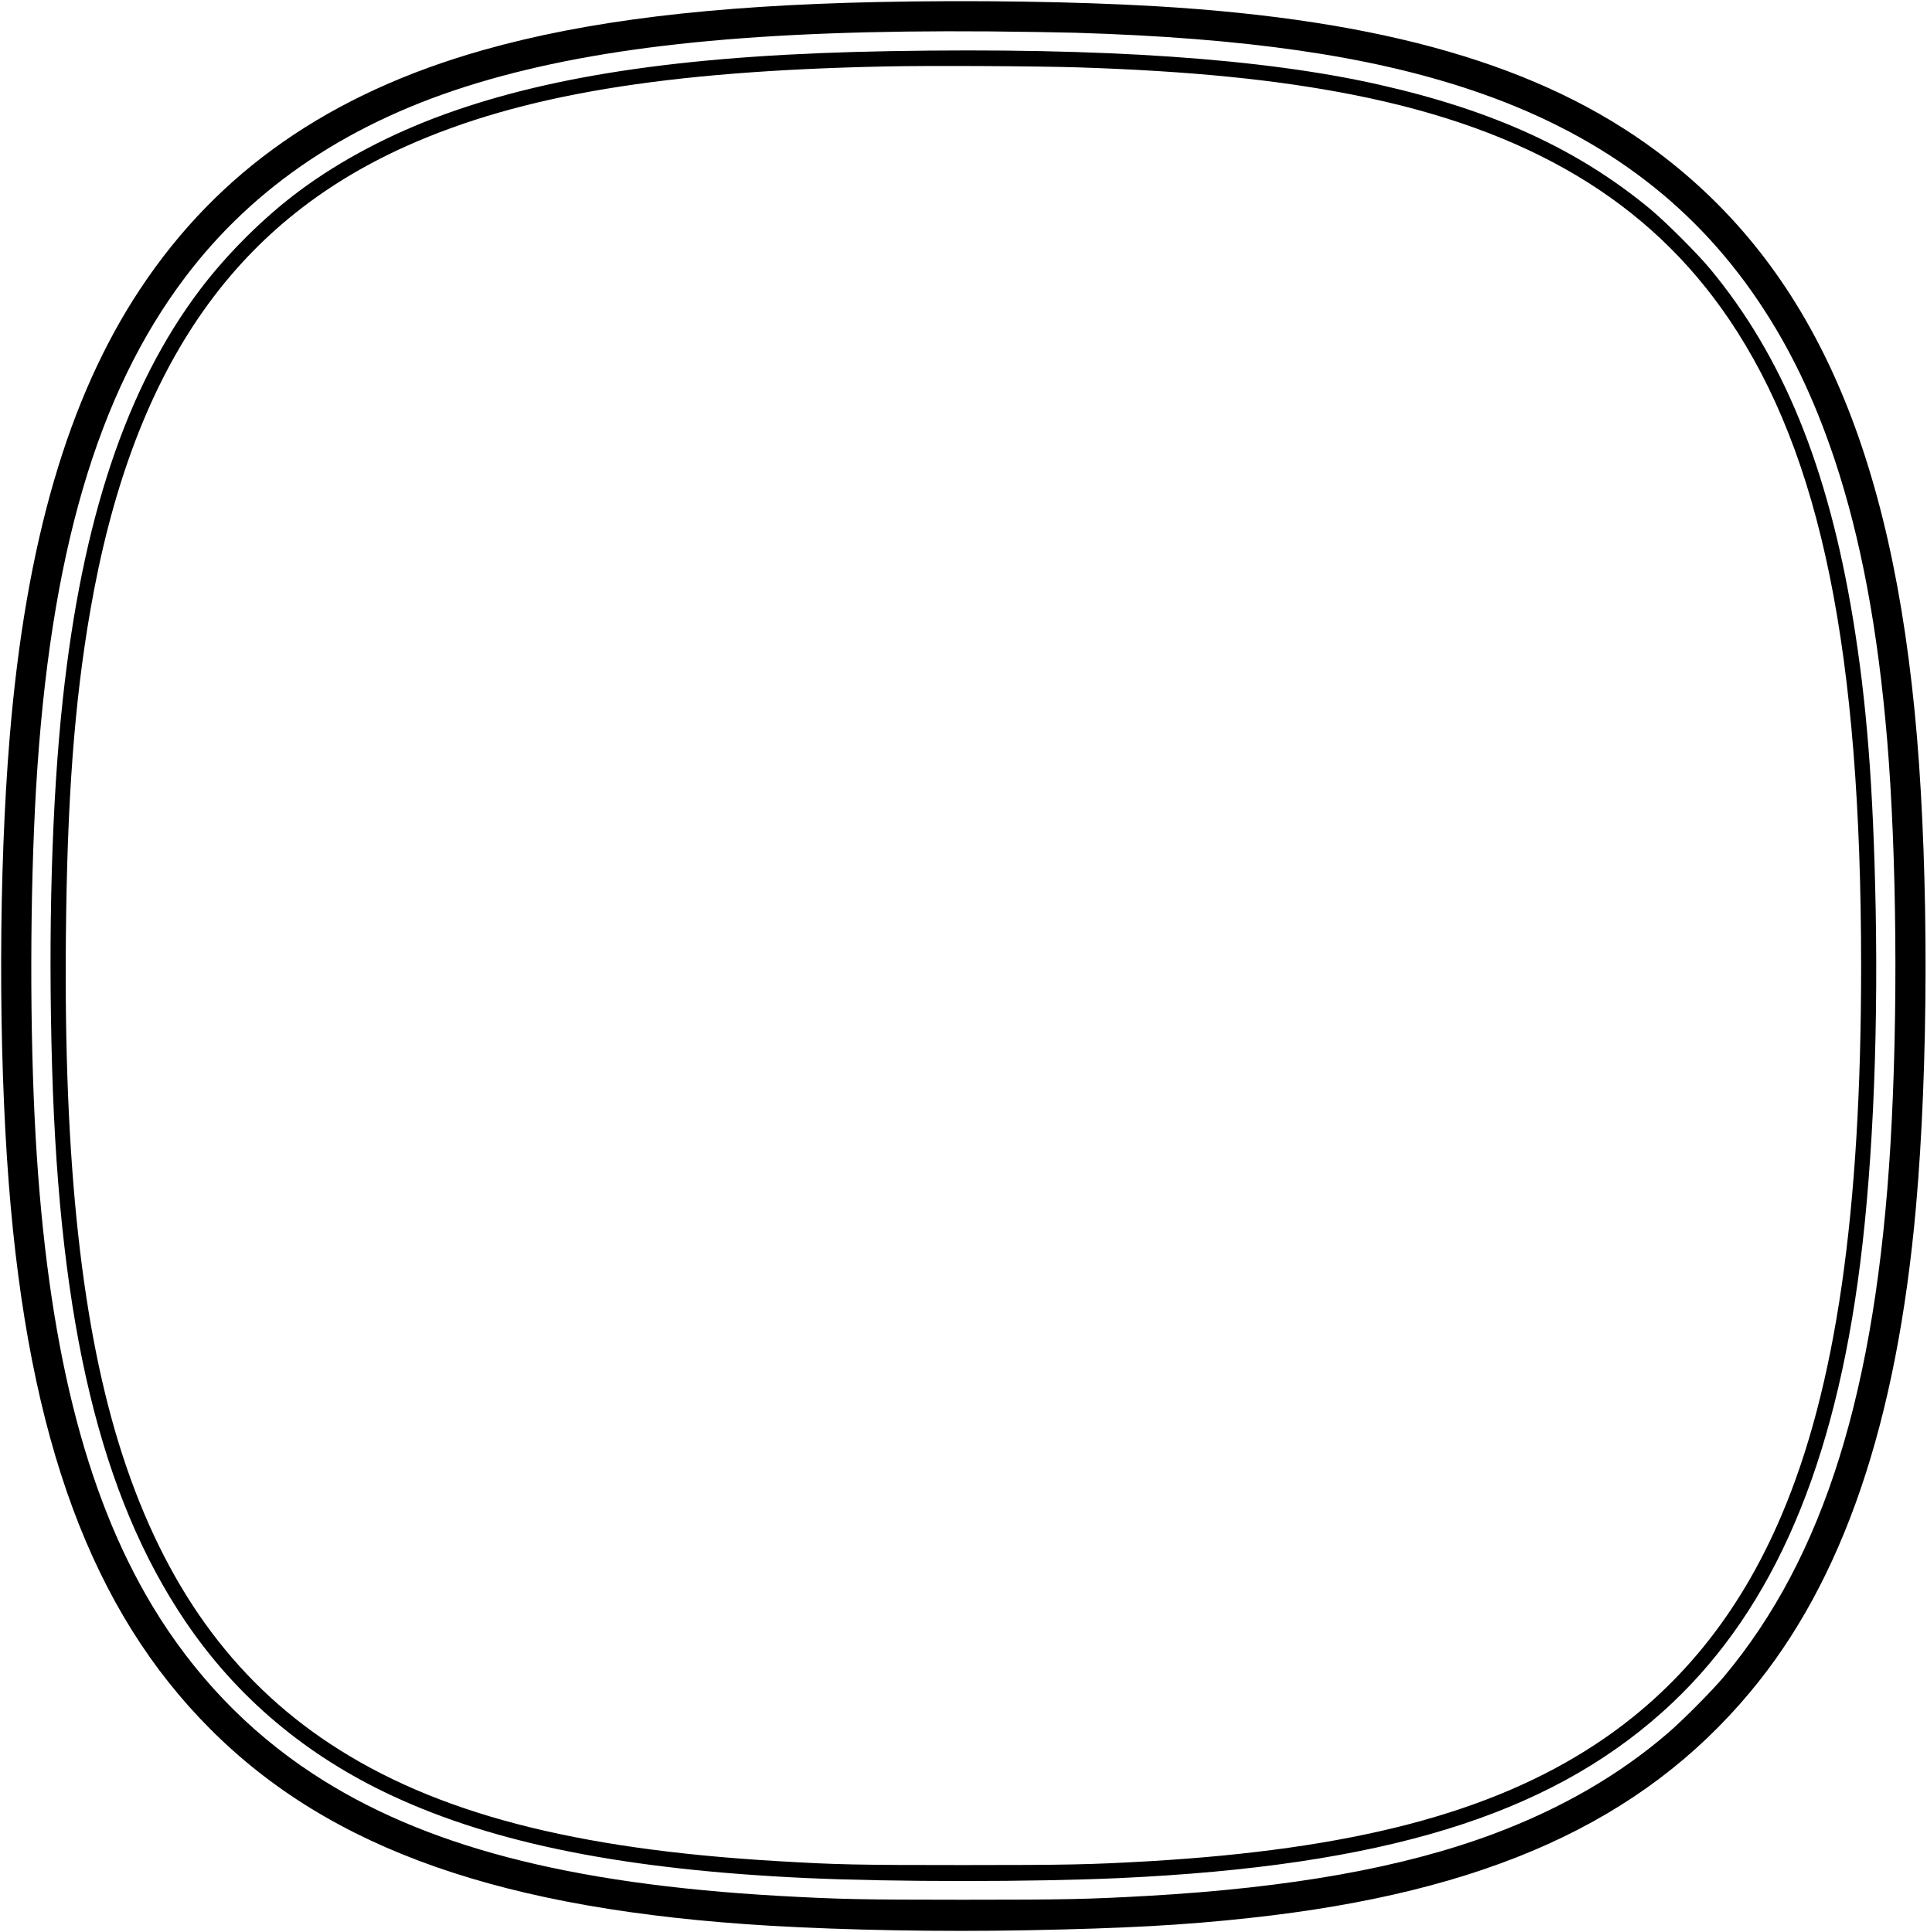
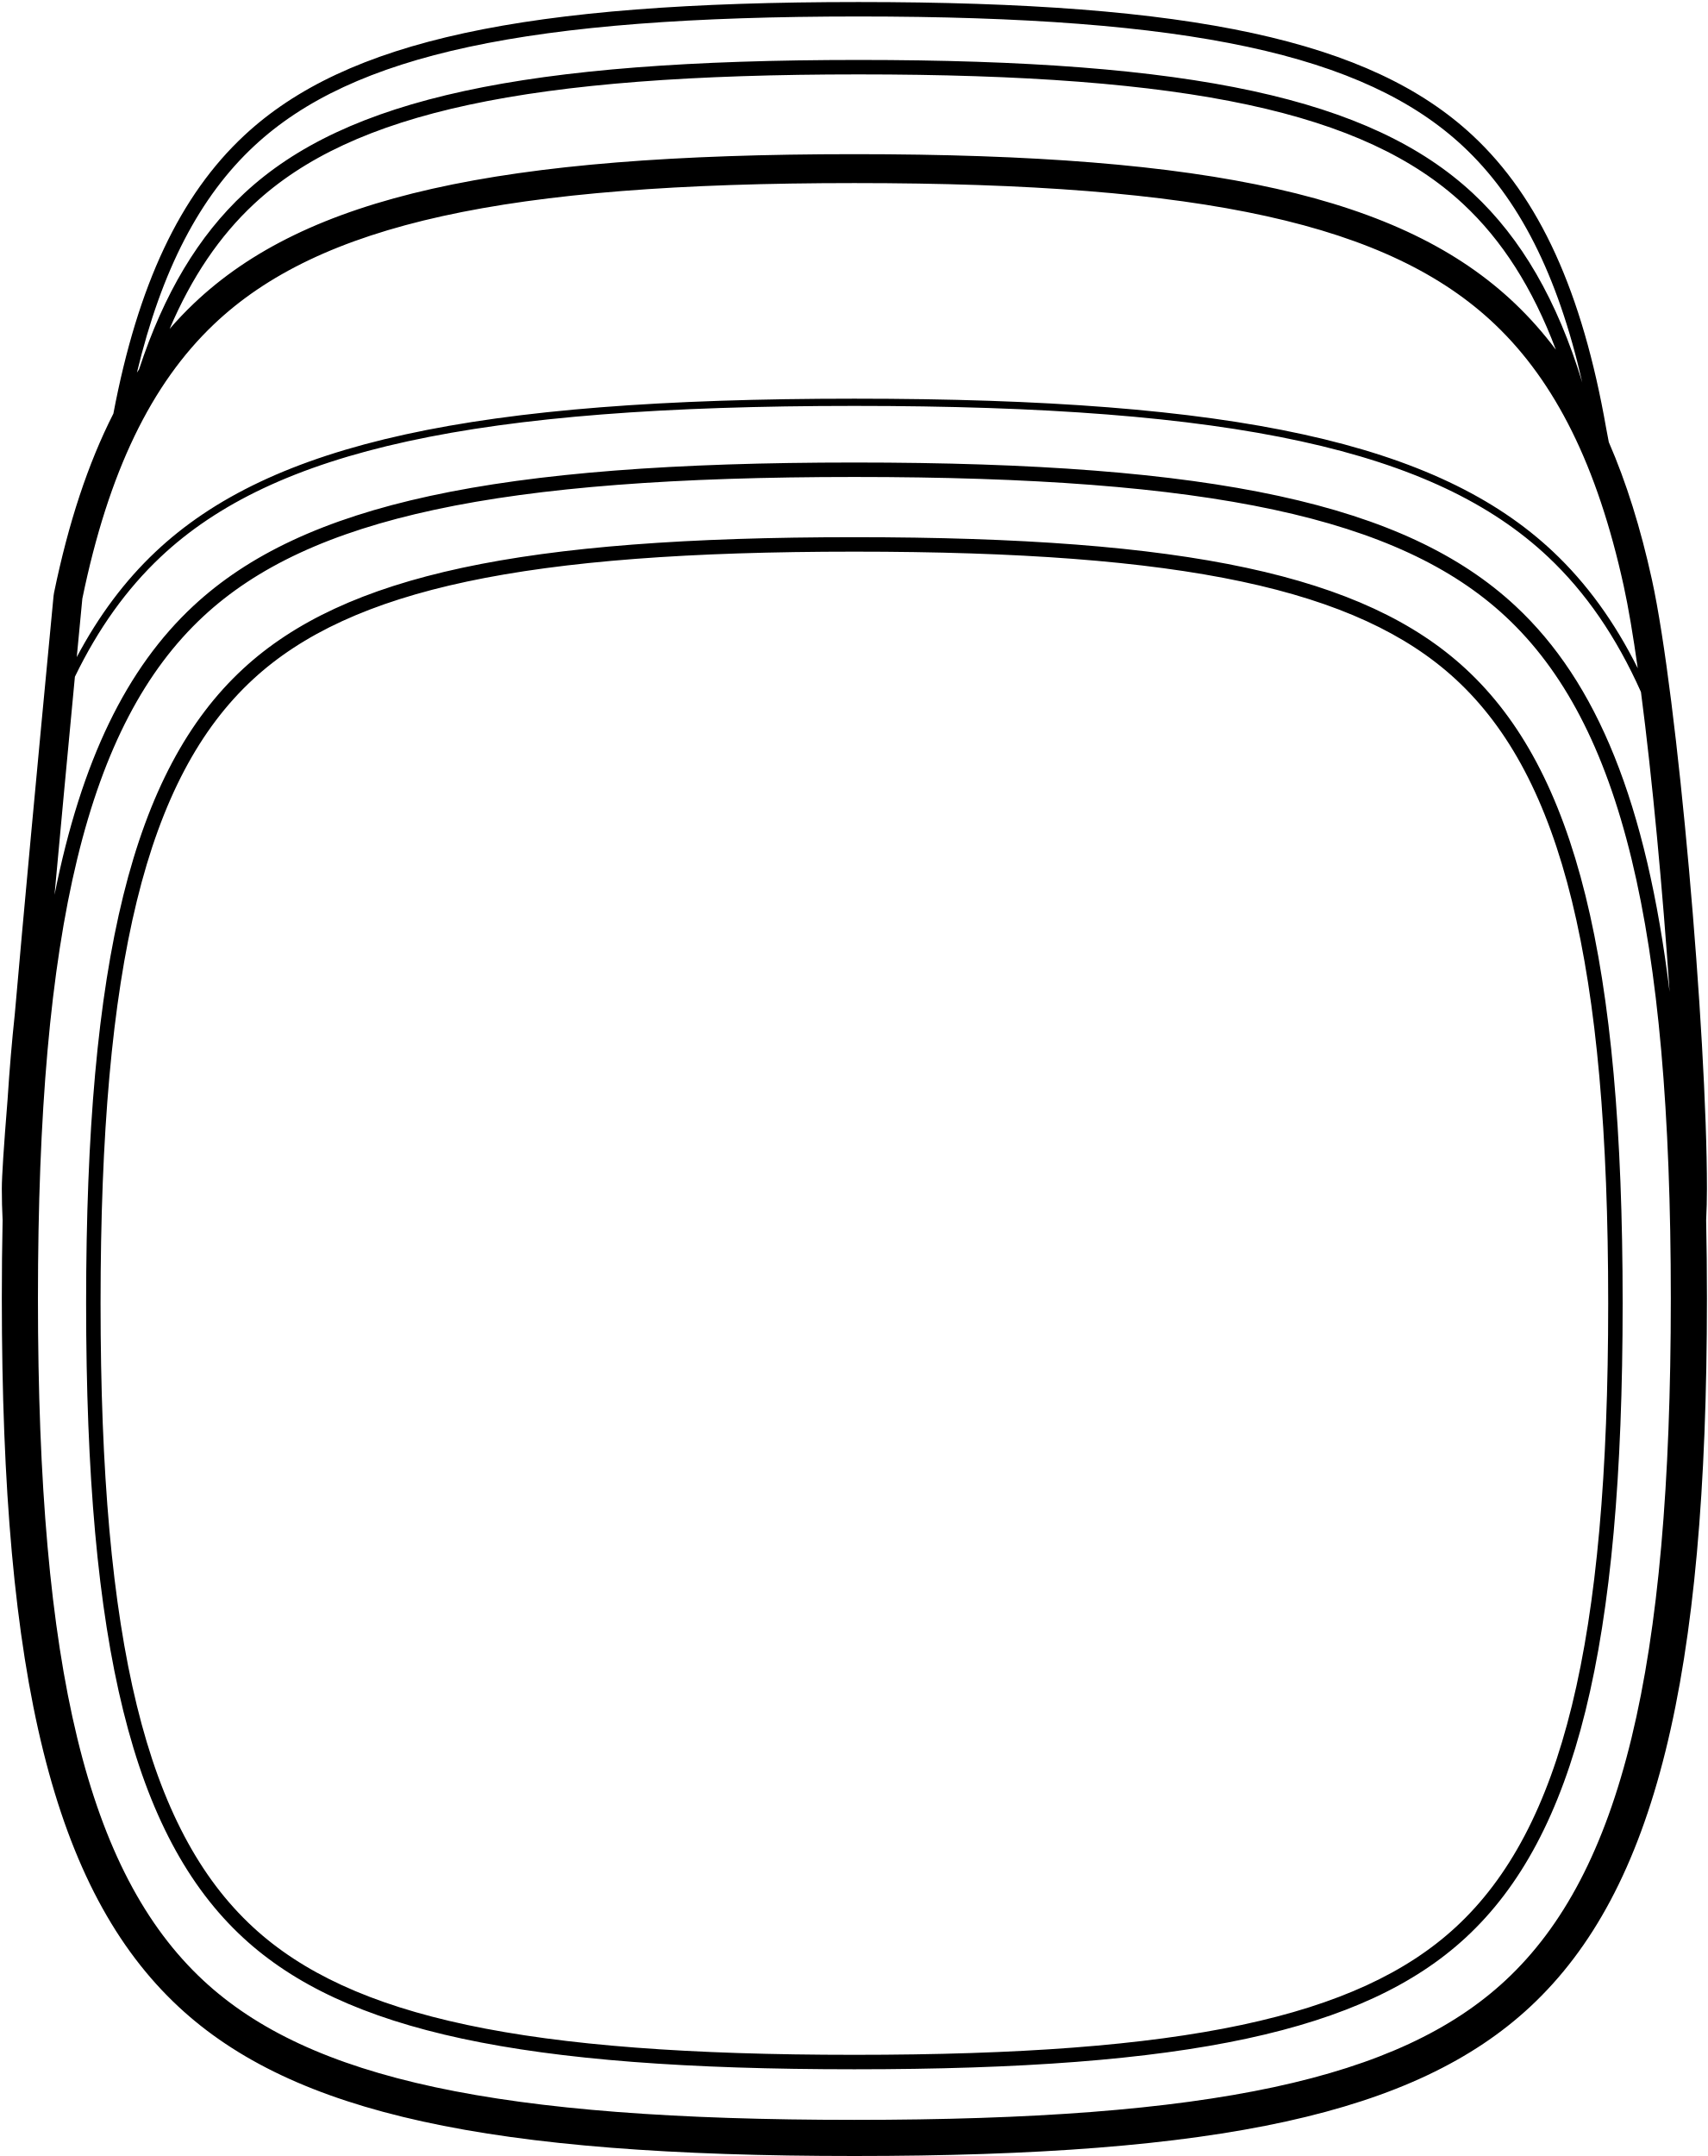
- <svg xmlns="http://www.w3.org/2000/svg" version="1.0" width="2000pt" height="2006pt" viewBox="0 0 2000 2006" preserveAspectRatio="xMidYMid meet">
-   <g transform="translate(0,2006) scale(0.1,-0.1)" fill="#000000" stroke="none">
-     <path d="M9115 20039 c-1734 -37 -3021 -194 -4100 -499 -1589 -450 -2749 -1258 -3558 -2478 -749 -1128 -1190 -2640 -1356 -4652 -115 -1383 -119 -3236 -10 -4635 206 -2661 862 -4437 2094 -5670 1246 -1248 3034 -1876 5810 -2040 792 -46 1760 -64 2662 -47 1026 20 1624 52 2318 128 2451 266 4067 996 5193 2345 963 1153 1523 2794 1722 5044 128 1451 132 3410 10 4870 -251 2989 -1092 4882 -2705 6086 -1194 890 -2829 1364 -5190 1504 -831 49 -1902 65 -2890 44z m2045 -319 c1760 -53 3049 -238 4105 -592 1310 -438 2284 -1152 2984 -2188 329 -487 583 -1014 797 -1655 271 -815 448 -1760 544 -2905 100 -1201 114 -2860 35 -4195 -152 -2564 -690 -4289 -1726 -5530 -122 -146 -423 -450 -582 -587 -508 -438 -1111 -787 -1817 -1051 -936 -349 -2099 -557 -3585 -642 -631 -35 -846 -40 -1915 -40 -1069 0 -1284 5 -1915 40 -2192 125 -3697 519 -4840 1270 -676 444 -1237 1031 -1666 1745 -700 1167 -1086 2721 -1209 4865 -62 1091 -60 2526 5 3630 143 2408 633 4086 1547 5296 720 954 1730 1625 3033 2017 1295 390 2927 554 5310 536 314 -3 716 -9 895 -14z" />
-     <path d="M9240 19529 c-2037 -35 -3474 -239 -4623 -655 -564 -205 -1079 -476 -1512 -798 -369 -275 -745 -649 -1027 -1021 -765 -1012 -1225 -2386 -1427 -4265 -113 -1047 -152 -2405 -110 -3820 79 -2669 506 -4444 1380 -5740 532 -789 1255 -1400 2154 -1817 1068 -497 2428 -767 4300 -853 899 -41 2351 -41 3250 0 2724 126 4427 646 5630 1722 1087 971 1743 2415 2029 4463 148 1055 214 2442 187 3880 -25 1270 -93 2144 -236 3013 -260 1576 -728 2721 -1484 3632 -128 155 -467 493 -621 620 -748 619 -1625 1022 -2810 1290 -1206 273 -2868 388 -5080 349z m1965 -169 c1156 -38 2047 -127 2846 -285 1821 -360 3069 -1106 3898 -2330 956 -1413 1370 -3443 1371 -6715 0 -2566 -262 -4375 -825 -5700 -438 -1033 -1077 -1819 -1935 -2383 -1083 -712 -2522 -1088 -4630 -1212 -610 -35 -838 -40 -1935 -40 -1098 0 -1310 4 -1925 41 -2119 124 -3559 502 -4645 1219 -1013 669 -1713 1643 -2153 2995 -422 1299 -611 3028 -588 5385 13 1420 88 2427 251 3372 430 2495 1470 4026 3290 4839 1184 528 2676 776 4965 824 453 10 1587 4 2015 -10z" />
+ <svg xmlns="http://www.w3.org/2000/svg" width="709px" height="895px" viewBox="0 0 709 895" version="1.1">
+   <g id="sensor_multisensor" stroke="none" stroke-width="1" fill="none" fill-rule="evenodd">
+     <path d="M31.098,280.929 C27.845,315.214 25.024,345.392 22.637,371.461 C33.804,315.584 52.577,277.325 80.284,251.539 C125.818,209.149 205.36,192 354.756,192 C504.147,192 583.689,209.149 629.23,251.539 C663.144,283.103 683.673,333.356 693.251,411.733 C690.398,369.76 686.081,323.309 681.363,287.261 C671.119,264.336 658.398,245.896 642.886,231.266 C595.675,186.734 512.213,168.5 354.756,168.5 C197.294,168.5 113.832,186.734 66.629,231.266 C52.566,244.528 40.802,260.916 31.098,280.929 Z M31.873,272.772 C41.034,255.505 51.876,241.055 64.57,229.083 C112.496,183.87 196.581,165.5 354.756,165.5 C512.926,165.5 597.011,183.87 644.944,229.083 C658.754,242.108 670.376,258.069 680.026,277.407 C678.107,263.789 676.141,252.067 674.194,243.202 C663.229,193.268 645.77,158.519 620.814,134.735 C577.042,93.016 499.96,76 354.756,76 C209.548,76 132.466,93.016 88.7,134.735 C62.863,159.357 45.063,195.73 34.183,248.537 C33.391,256.824 32.621,264.902 31.873,272.772 Z M56.857,154.674 C57.149,154.224 57.443,153.775 57.738,153.329 C68.085,121.807 82.415,97.936 101.415,80.251 C143.76,40.825 217.685,24.885 356.5,24.885 C495.31,24.885 569.235,40.825 611.587,80.251 C631.678,98.953 646.538,124.564 656.992,158.789 C646.77,113.904 630.624,82.266 607.356,60.6 C566.461,22.517 493.792,6.843 356.443,6.843 C219.091,6.843 146.421,22.517 105.533,60.601 C82.99,81.59 67.123,111.949 56.857,154.674 Z M47.079,171.703 C57.254,118.104 74.785,81.032 101.444,56.21 C143.775,16.783 217.676,0.843 356.443,0.843 C495.206,0.843 569.107,16.783 611.445,56.209 C639.146,82.003 656.978,121.012 666.947,177.948 L668.011,183.544 C675.277,200.223 681.203,219.173 685.915,240.628 C696.514,288.897 708.756,428.937 708.756,493.425 C708.756,497.84 708.647,502.218 708.43,506.555 C708.648,516.993 708.756,527.802 708.756,538.999 C708.756,696.637 687.271,784.734 635.36,833.051 C587.657,877.453 506.268,895 354.756,895 C203.24,895 121.85,877.453 74.149,833.051 C22.241,784.734 0.756,696.636 0.756,538.999 C0.756,527.802 0.864,516.993 1.082,506.555 C0.865,502.218 0.756,497.84 0.756,493.425 C0.756,488.375 1.551,476.189 3.157,456.264 C3.949,443.952 4.941,432.225 6.136,421.051 C9.71,380.184 15.077,322.302 22.238,247.395 C22.279,246.966 22.343,246.538 22.43,246.116 C28.423,217.027 36.542,192.406 47.079,171.703 Z M70.428,136.54 C73.618,132.854 76.947,129.359 80.42,126.049 C127.078,81.572 206.678,64 354.756,64 C502.829,64 582.429,81.572 629.093,126.048 C635.173,131.843 640.812,138.203 646.031,145.165 C636.361,119.513 623.666,99.692 607.499,84.643 C566.59,46.559 493.895,30.885 356.5,30.885 C219.1,30.885 146.406,46.559 105.503,84.643 C91.202,97.954 79.611,115.006 70.428,136.54 Z M354.756,880 C502.732,880 581.044,863.117 625.14,822.071 C673.12,777.414 693.756,692.797 693.756,538.999 C693.756,385.202 673.12,300.584 625.143,255.931 C581.044,214.883 502.732,198 354.756,198 C206.775,198 128.463,214.884 84.372,255.931 C36.393,300.584 15.756,385.201 15.756,538.999 C15.756,692.795 36.392,777.413 84.369,822.071 C128.464,863.117 206.776,880 354.756,880 Z M354.756,859 C216.669,859 143.131,843.288 101.002,804.424 C55.153,762.129 35.756,683.305 35.756,540.999 C35.756,398.691 55.153,319.869 101.004,277.579 C143.131,238.712 216.667,223 354.756,223 C492.84,223 566.377,238.712 608.51,277.578 C654.359,319.869 673.756,398.692 673.756,540.999 C673.756,683.306 654.359,762.129 608.507,804.424 C566.376,843.288 492.839,859 354.756,859 Z M354.756,853 C491.432,853 563.749,837.549 604.439,800.013 C648.704,759.182 667.756,681.763 667.756,540.999 C667.756,400.236 648.704,322.816 604.441,281.989 C563.749,244.451 491.433,229 354.756,229 C218.075,229 145.759,244.451 105.073,281.989 C60.808,322.816 41.756,400.235 41.756,540.999 C41.756,681.762 60.807,759.182 105.071,800.013 C145.759,837.549 218.076,853 354.756,853 Z" id="Combined-Shape" fill="#000000" fill-rule="nonzero" />
  </g>
</svg>
